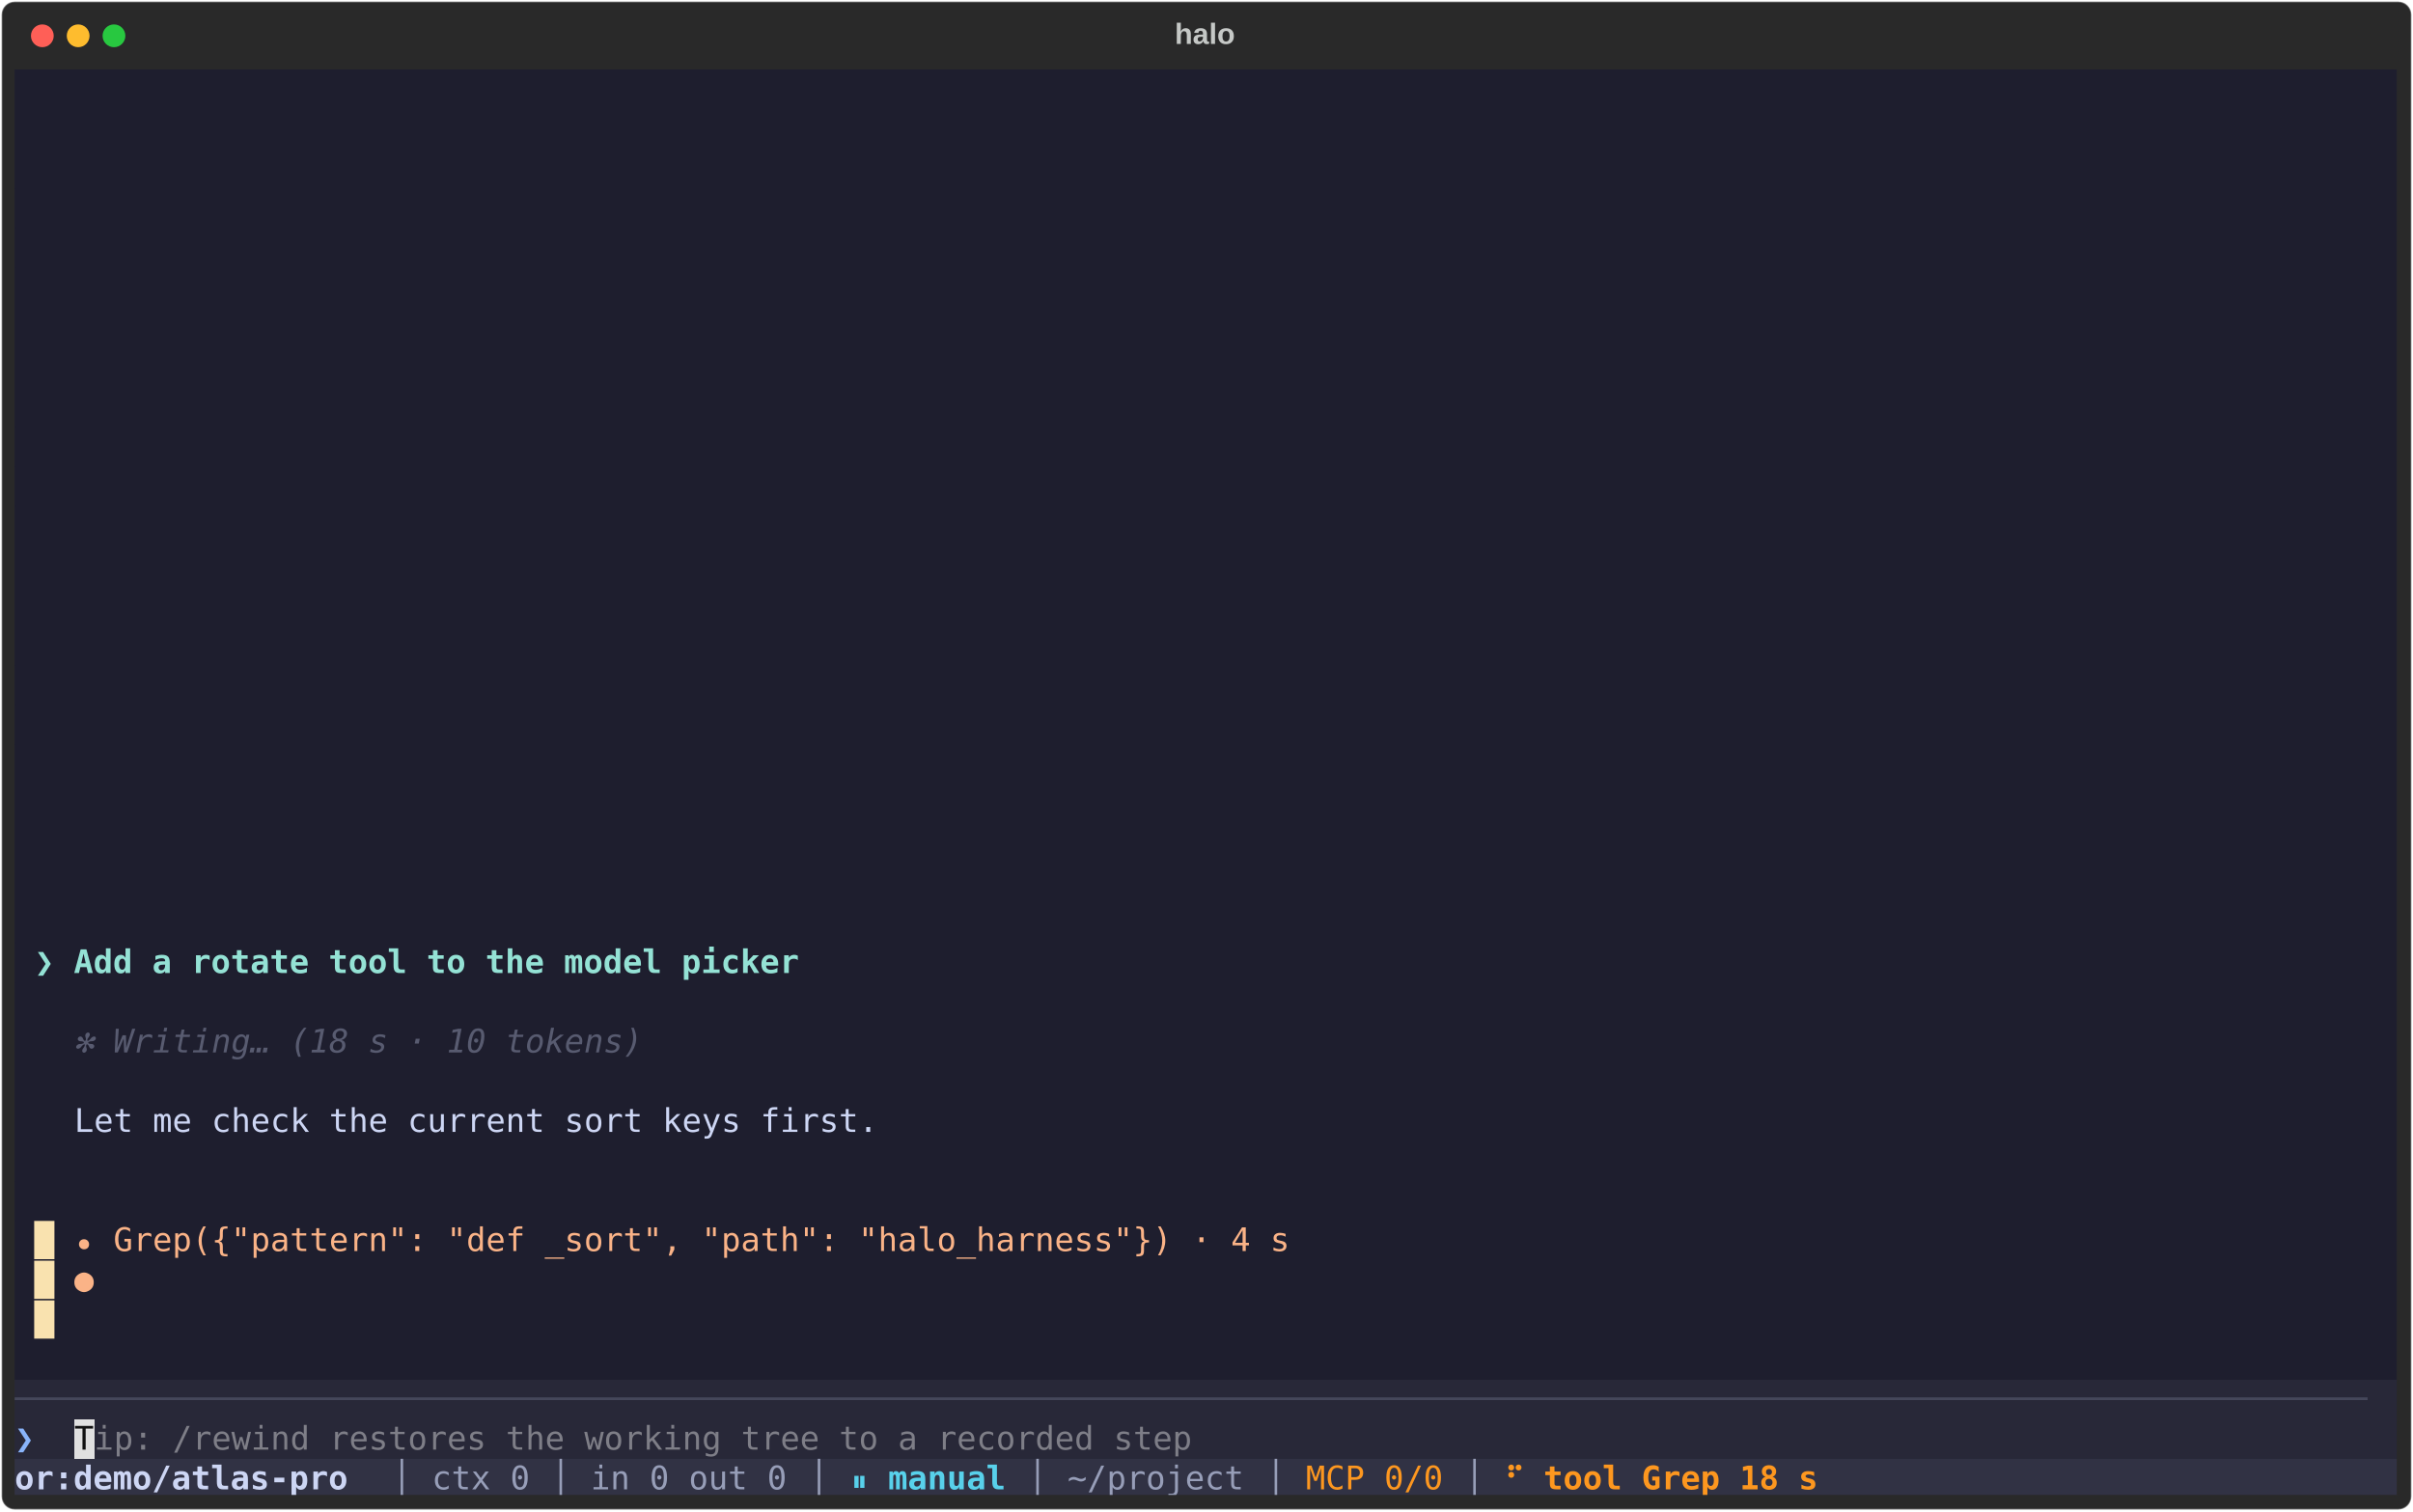
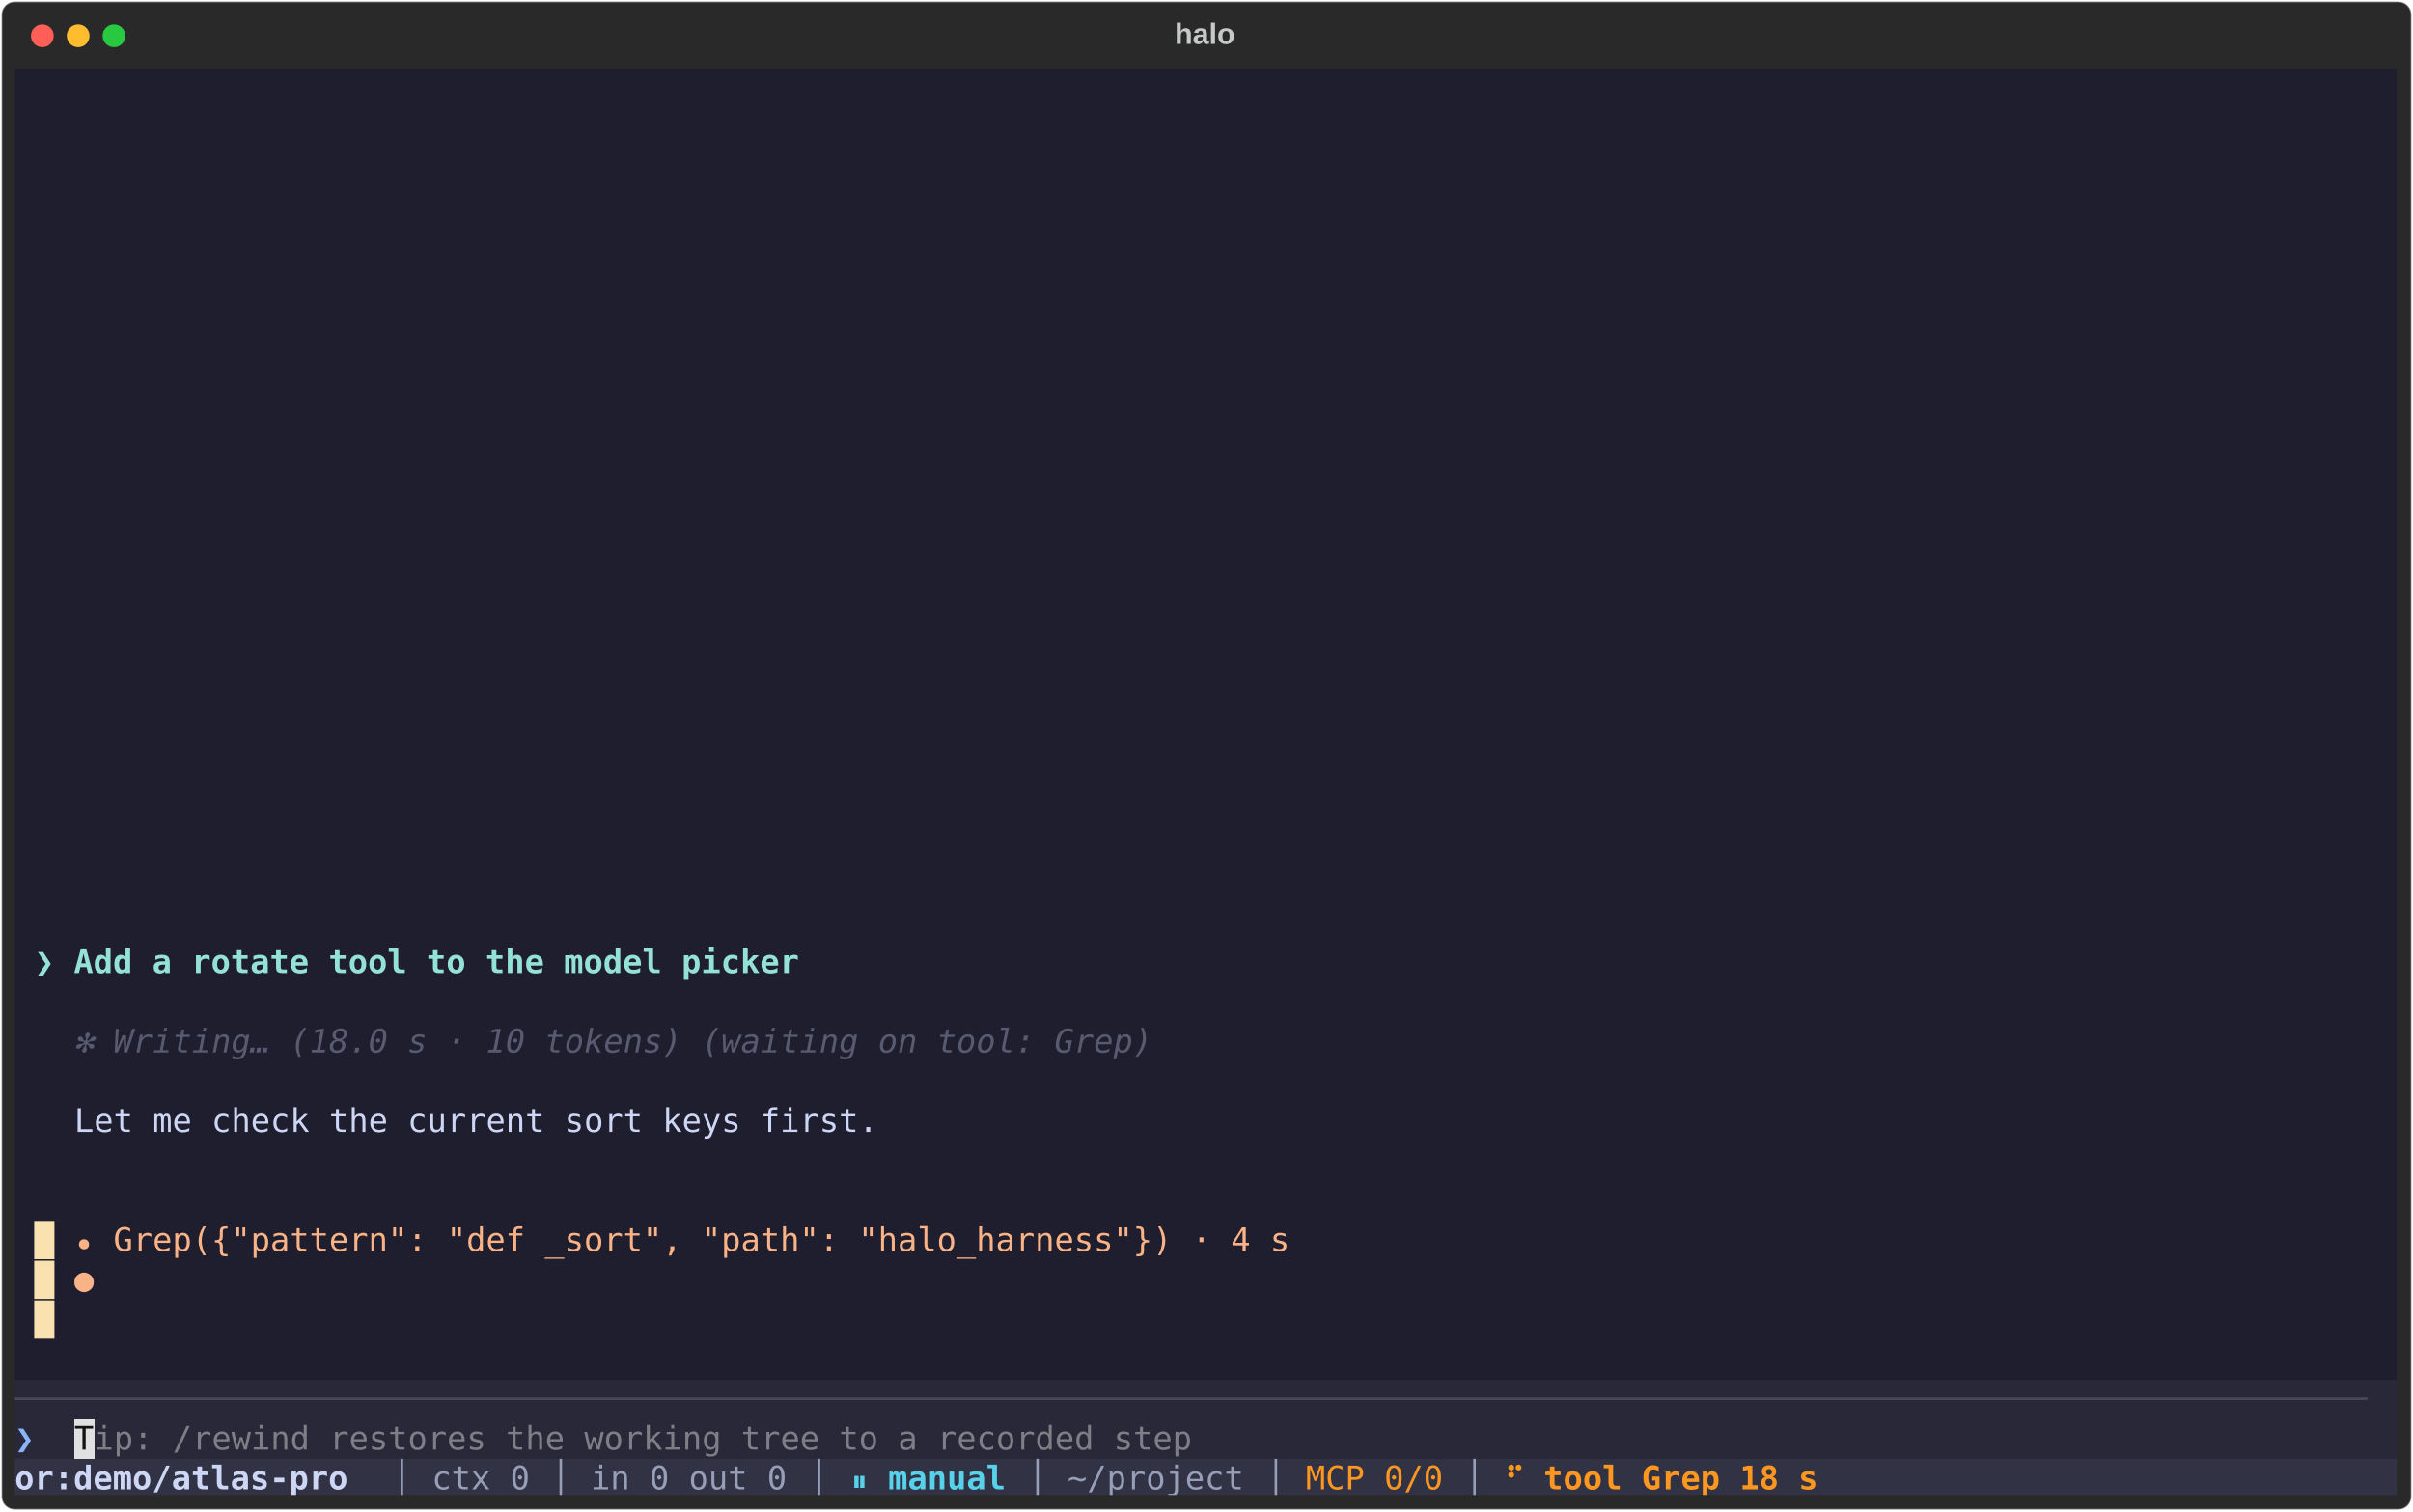
<svg xmlns="http://www.w3.org/2000/svg" class="rich-terminal" viewBox="0 0 1482 928.4">
  <style>

    @font-face {
        font-family: "Fira Code";
        src: local("FiraCode-Regular"),
                url("https://cdnjs.cloudflare.com/ajax/libs/firacode/6.2.0/woff2/FiraCode-Regular.woff2") format("woff2"),
                url("https://cdnjs.cloudflare.com/ajax/libs/firacode/6.2.0/woff/FiraCode-Regular.woff") format("woff");
        font-style: normal;
        font-weight: 400;
    }
    @font-face {
        font-family: "Fira Code";
        src: local("FiraCode-Bold"),
                url("https://cdnjs.cloudflare.com/ajax/libs/firacode/6.2.0/woff2/FiraCode-Bold.woff2") format("woff2"),
                url("https://cdnjs.cloudflare.com/ajax/libs/firacode/6.2.0/woff/FiraCode-Bold.woff") format("woff");
        font-style: bold;
        font-weight: 700;
    }

    .terminal-0-matrix {
        font-family: Fira Code, monospace;
        font-size: 20px;
        line-height: 24.4px;
        font-variant-east-asian: full-width;
    }

    .terminal-0-title {
        font-size: 18px;
        font-weight: bold;
        font-family: arial;
    }

    .terminal-0-r1 { fill: #c5c8c6 }
.terminal-0-r2 { fill: #94e2d5;font-weight: bold }
.terminal-0-r3 { fill: #585b70;font-style: italic; }
.terminal-0-r4 { fill: #cdd6f4 }
.terminal-0-r5 { fill: #f9e2af }
.terminal-0-r6 { fill: #fab387 }
.terminal-0-r7 { fill: #45475a }
.terminal-0-r8 { fill: #89b4fa;font-weight: bold }
.terminal-0-r9 { fill: #121212 }
.terminal-0-r10 { fill: #7e7e87 }
.terminal-0-r11 { fill: #cdd6f4;font-weight: bold }
.terminal-0-r12 { fill: #979eb8 }
.terminal-0-r13 { fill: #58d1eb;font-weight: bold }
.terminal-0-r14 { fill: #fd971f }
.terminal-0-r15 { fill: #fd971f;font-weight: bold }
    </style>
  <defs>
    <clipPath id="terminal-0-clip-terminal">
      <rect x="0" y="0" width="1463.0" height="877.4" />
    </clipPath>
    <clipPath id="terminal-0-line-0">
      <rect x="0" y="1.5" width="1464" height="24.65" />
    </clipPath>
    <clipPath id="terminal-0-line-1">
      <rect x="0" y="25.9" width="1464" height="24.65" />
    </clipPath>
    <clipPath id="terminal-0-line-2">
      <rect x="0" y="50.3" width="1464" height="24.65" />
    </clipPath>
    <clipPath id="terminal-0-line-3">
      <rect x="0" y="74.7" width="1464" height="24.65" />
    </clipPath>
    <clipPath id="terminal-0-line-4">
      <rect x="0" y="99.1" width="1464" height="24.65" />
    </clipPath>
    <clipPath id="terminal-0-line-5">
      <rect x="0" y="123.5" width="1464" height="24.65" />
    </clipPath>
    <clipPath id="terminal-0-line-6">
      <rect x="0" y="147.9" width="1464" height="24.65" />
    </clipPath>
    <clipPath id="terminal-0-line-7">
      <rect x="0" y="172.3" width="1464" height="24.65" />
    </clipPath>
    <clipPath id="terminal-0-line-8">
      <rect x="0" y="196.7" width="1464" height="24.65" />
    </clipPath>
    <clipPath id="terminal-0-line-9">
      <rect x="0" y="221.1" width="1464" height="24.65" />
    </clipPath>
    <clipPath id="terminal-0-line-10">
      <rect x="0" y="245.5" width="1464" height="24.65" />
    </clipPath>
    <clipPath id="terminal-0-line-11">
      <rect x="0" y="269.9" width="1464" height="24.65" />
    </clipPath>
    <clipPath id="terminal-0-line-12">
      <rect x="0" y="294.3" width="1464" height="24.65" />
    </clipPath>
    <clipPath id="terminal-0-line-13">
      <rect x="0" y="318.7" width="1464" height="24.65" />
    </clipPath>
    <clipPath id="terminal-0-line-14">
      <rect x="0" y="343.1" width="1464" height="24.65" />
    </clipPath>
    <clipPath id="terminal-0-line-15">
      <rect x="0" y="367.5" width="1464" height="24.65" />
    </clipPath>
    <clipPath id="terminal-0-line-16">
      <rect x="0" y="391.9" width="1464" height="24.65" />
    </clipPath>
    <clipPath id="terminal-0-line-17">
      <rect x="0" y="416.3" width="1464" height="24.65" />
    </clipPath>
    <clipPath id="terminal-0-line-18">
      <rect x="0" y="440.7" width="1464" height="24.65" />
    </clipPath>
    <clipPath id="terminal-0-line-19">
      <rect x="0" y="465.1" width="1464" height="24.65" />
    </clipPath>
    <clipPath id="terminal-0-line-20">
      <rect x="0" y="489.5" width="1464" height="24.65" />
    </clipPath>
    <clipPath id="terminal-0-line-21">
      <rect x="0" y="513.9" width="1464" height="24.65" />
    </clipPath>
    <clipPath id="terminal-0-line-22">
      <rect x="0" y="538.3" width="1464" height="24.65" />
    </clipPath>
    <clipPath id="terminal-0-line-23">
      <rect x="0" y="562.7" width="1464" height="24.65" />
    </clipPath>
    <clipPath id="terminal-0-line-24">
      <rect x="0" y="587.1" width="1464" height="24.65" />
    </clipPath>
    <clipPath id="terminal-0-line-25">
      <rect x="0" y="611.5" width="1464" height="24.65" />
    </clipPath>
    <clipPath id="terminal-0-line-26">
      <rect x="0" y="635.9" width="1464" height="24.65" />
    </clipPath>
    <clipPath id="terminal-0-line-27">
      <rect x="0" y="660.3" width="1464" height="24.65" />
    </clipPath>
    <clipPath id="terminal-0-line-28">
      <rect x="0" y="684.7" width="1464" height="24.65" />
    </clipPath>
    <clipPath id="terminal-0-line-29">
      <rect x="0" y="709.1" width="1464" height="24.65" />
    </clipPath>
    <clipPath id="terminal-0-line-30">
      <rect x="0" y="733.5" width="1464" height="24.65" />
    </clipPath>
    <clipPath id="terminal-0-line-31">
      <rect x="0" y="757.9" width="1464" height="24.65" />
    </clipPath>
    <clipPath id="terminal-0-line-32">
      <rect x="0" y="782.3" width="1464" height="24.65" />
    </clipPath>
    <clipPath id="terminal-0-line-33">
      <rect x="0" y="806.7" width="1464" height="24.65" />
    </clipPath>
    <clipPath id="terminal-0-line-34">
      <rect x="0" y="831.1" width="1464" height="24.65" />
    </clipPath>
  </defs>
  <rect fill="#292929" stroke="rgba(255,255,255,0.35)" stroke-width="1" x="1" y="1" width="1480" height="926.4" rx="8" />
  <text class="terminal-0-title" fill="#c5c8c6" text-anchor="middle" x="740" y="27">halo</text>
  <g transform="translate(26,22)">
    <circle cx="0" cy="0" r="7" fill="#ff5f57" />
    <circle cx="22" cy="0" r="7" fill="#febc2e" />
    <circle cx="44" cy="0" r="7" fill="#28c840" />
  </g>
  <g transform="translate(9, 41)" clip-path="url(#terminal-0-clip-terminal)">
    <rect fill="#1e1e2e" x="0" y="1.5" width="12.2" height="24.65" shape-rendering="crispEdges" />
    <rect fill="#1e1e2e" x="12.2" y="1.5" width="1439.6" height="24.65" shape-rendering="crispEdges" />
    <rect fill="#1e1e2e" x="1451.8" y="1.5" width="12.2" height="24.65" shape-rendering="crispEdges" />
    <rect fill="#1e1e2e" x="0" y="25.9" width="12.2" height="24.65" shape-rendering="crispEdges" />
    <rect fill="#1e1e2e" x="12.2" y="25.9" width="1439.6" height="24.65" shape-rendering="crispEdges" />
    <rect fill="#1e1e2e" x="1451.8" y="25.9" width="12.2" height="24.65" shape-rendering="crispEdges" />
    <rect fill="#1e1e2e" x="0" y="50.3" width="12.2" height="24.65" shape-rendering="crispEdges" />
    <rect fill="#1e1e2e" x="12.2" y="50.3" width="1439.6" height="24.65" shape-rendering="crispEdges" />
    <rect fill="#1e1e2e" x="1451.8" y="50.3" width="12.2" height="24.65" shape-rendering="crispEdges" />
    <rect fill="#1e1e2e" x="0" y="74.7" width="12.2" height="24.65" shape-rendering="crispEdges" />
    <rect fill="#1e1e2e" x="12.2" y="74.7" width="1439.6" height="24.65" shape-rendering="crispEdges" />
    <rect fill="#1e1e2e" x="1451.8" y="74.7" width="12.2" height="24.65" shape-rendering="crispEdges" />
    <rect fill="#1e1e2e" x="0" y="99.1" width="12.2" height="24.65" shape-rendering="crispEdges" />
    <rect fill="#1e1e2e" x="12.2" y="99.1" width="1439.6" height="24.65" shape-rendering="crispEdges" />
    <rect fill="#1e1e2e" x="1451.8" y="99.1" width="12.2" height="24.65" shape-rendering="crispEdges" />
    <rect fill="#1e1e2e" x="0" y="123.5" width="12.2" height="24.65" shape-rendering="crispEdges" />
    <rect fill="#1e1e2e" x="12.2" y="123.5" width="1439.6" height="24.65" shape-rendering="crispEdges" />
    <rect fill="#1e1e2e" x="1451.8" y="123.5" width="12.2" height="24.65" shape-rendering="crispEdges" />
    <rect fill="#1e1e2e" x="0" y="147.9" width="12.2" height="24.65" shape-rendering="crispEdges" />
    <rect fill="#1e1e2e" x="12.2" y="147.9" width="1439.6" height="24.65" shape-rendering="crispEdges" />
    <rect fill="#1e1e2e" x="1451.8" y="147.9" width="12.2" height="24.65" shape-rendering="crispEdges" />
    <rect fill="#1e1e2e" x="0" y="172.3" width="12.2" height="24.65" shape-rendering="crispEdges" />
    <rect fill="#1e1e2e" x="12.2" y="172.3" width="1439.6" height="24.65" shape-rendering="crispEdges" />
    <rect fill="#1e1e2e" x="1451.8" y="172.3" width="12.2" height="24.65" shape-rendering="crispEdges" />
    <rect fill="#1e1e2e" x="0" y="196.7" width="12.2" height="24.65" shape-rendering="crispEdges" />
    <rect fill="#1e1e2e" x="12.2" y="196.7" width="1439.6" height="24.65" shape-rendering="crispEdges" />
    <rect fill="#1e1e2e" x="1451.8" y="196.7" width="12.2" height="24.65" shape-rendering="crispEdges" />
    <rect fill="#1e1e2e" x="0" y="221.1" width="12.2" height="24.65" shape-rendering="crispEdges" />
    <rect fill="#1e1e2e" x="12.2" y="221.1" width="1439.6" height="24.65" shape-rendering="crispEdges" />
    <rect fill="#1e1e2e" x="1451.8" y="221.1" width="12.2" height="24.65" shape-rendering="crispEdges" />
    <rect fill="#1e1e2e" x="0" y="245.5" width="12.2" height="24.65" shape-rendering="crispEdges" />
    <rect fill="#1e1e2e" x="12.2" y="245.5" width="1439.6" height="24.65" shape-rendering="crispEdges" />
    <rect fill="#1e1e2e" x="1451.8" y="245.5" width="12.2" height="24.65" shape-rendering="crispEdges" />
    <rect fill="#1e1e2e" x="0" y="269.9" width="12.2" height="24.65" shape-rendering="crispEdges" />
    <rect fill="#1e1e2e" x="12.2" y="269.9" width="1439.6" height="24.65" shape-rendering="crispEdges" />
    <rect fill="#1e1e2e" x="1451.8" y="269.9" width="12.2" height="24.65" shape-rendering="crispEdges" />
    <rect fill="#1e1e2e" x="0" y="294.3" width="12.2" height="24.65" shape-rendering="crispEdges" />
    <rect fill="#1e1e2e" x="12.2" y="294.3" width="1439.6" height="24.65" shape-rendering="crispEdges" />
    <rect fill="#1e1e2e" x="1451.8" y="294.3" width="12.2" height="24.65" shape-rendering="crispEdges" />
    <rect fill="#1e1e2e" x="0" y="318.7" width="12.2" height="24.65" shape-rendering="crispEdges" />
    <rect fill="#1e1e2e" x="12.2" y="318.7" width="1439.6" height="24.65" shape-rendering="crispEdges" />
    <rect fill="#1e1e2e" x="1451.8" y="318.7" width="12.2" height="24.65" shape-rendering="crispEdges" />
    <rect fill="#1e1e2e" x="0" y="343.1" width="12.2" height="24.65" shape-rendering="crispEdges" />
    <rect fill="#1e1e2e" x="12.2" y="343.1" width="1439.6" height="24.65" shape-rendering="crispEdges" />
    <rect fill="#1e1e2e" x="1451.8" y="343.1" width="12.2" height="24.65" shape-rendering="crispEdges" />
    <rect fill="#1e1e2e" x="0" y="367.5" width="12.2" height="24.65" shape-rendering="crispEdges" />
    <rect fill="#1e1e2e" x="12.2" y="367.5" width="1439.6" height="24.65" shape-rendering="crispEdges" />
    <rect fill="#1e1e2e" x="1451.8" y="367.5" width="12.2" height="24.65" shape-rendering="crispEdges" />
    <rect fill="#1e1e2e" x="0" y="391.9" width="12.2" height="24.65" shape-rendering="crispEdges" />
    <rect fill="#1e1e2e" x="12.2" y="391.9" width="1439.6" height="24.65" shape-rendering="crispEdges" />
    <rect fill="#1e1e2e" x="1451.8" y="391.9" width="12.2" height="24.65" shape-rendering="crispEdges" />
    <rect fill="#1e1e2e" x="0" y="416.3" width="12.2" height="24.65" shape-rendering="crispEdges" />
    <rect fill="#1e1e2e" x="12.2" y="416.3" width="1439.6" height="24.65" shape-rendering="crispEdges" />
    <rect fill="#1e1e2e" x="1451.8" y="416.3" width="12.2" height="24.65" shape-rendering="crispEdges" />
    <rect fill="#1e1e2e" x="0" y="440.7" width="12.2" height="24.65" shape-rendering="crispEdges" />
    <rect fill="#1e1e2e" x="12.2" y="440.7" width="1439.6" height="24.65" shape-rendering="crispEdges" />
    <rect fill="#1e1e2e" x="1451.8" y="440.7" width="12.2" height="24.65" shape-rendering="crispEdges" />
    <rect fill="#1e1e2e" x="0" y="465.1" width="12.2" height="24.65" shape-rendering="crispEdges" />
    <rect fill="#1e1e2e" x="12.2" y="465.1" width="1439.6" height="24.65" shape-rendering="crispEdges" />
    <rect fill="#1e1e2e" x="1451.8" y="465.1" width="12.2" height="24.65" shape-rendering="crispEdges" />
    <rect fill="#1e1e2e" x="0" y="489.5" width="12.2" height="24.65" shape-rendering="crispEdges" />
    <rect fill="#1e1e2e" x="12.2" y="489.5" width="1439.6" height="24.65" shape-rendering="crispEdges" />
    <rect fill="#1e1e2e" x="1451.8" y="489.5" width="12.2" height="24.65" shape-rendering="crispEdges" />
    <rect fill="#1e1e2e" x="0" y="513.9" width="12.2" height="24.65" shape-rendering="crispEdges" />
    <rect fill="#1e1e2e" x="12.2" y="513.9" width="1439.6" height="24.65" shape-rendering="crispEdges" />
    <rect fill="#1e1e2e" x="1451.8" y="513.9" width="12.2" height="24.65" shape-rendering="crispEdges" />
    <rect fill="#1e1e2e" x="0" y="538.3" width="12.2" height="24.65" shape-rendering="crispEdges" />
    <rect fill="#1e1e2e" x="12.2" y="538.3" width="475.8" height="24.65" shape-rendering="crispEdges" />
    <rect fill="#1e1e2e" x="488" y="538.3" width="963.8" height="24.65" shape-rendering="crispEdges" />
    <rect fill="#1e1e2e" x="1451.8" y="538.3" width="12.2" height="24.65" shape-rendering="crispEdges" />
    <rect fill="#1e1e2e" x="0" y="562.7" width="12.2" height="24.65" shape-rendering="crispEdges" />
    <rect fill="#1e1e2e" x="12.2" y="562.7" width="1439.6" height="24.65" shape-rendering="crispEdges" />
    <rect fill="#1e1e2e" x="1451.8" y="562.7" width="12.2" height="24.65" shape-rendering="crispEdges" />
    <rect fill="#1e1e2e" x="0" y="587.1" width="12.2" height="24.65" shape-rendering="crispEdges" />
    <rect fill="#1e1e2e" x="12.2" y="587.1" width="24.4" height="24.65" shape-rendering="crispEdges" />
-     <rect fill="#1e1e2e" x="36.6" y="587.1" width="353.8" height="24.65" shape-rendering="crispEdges" />
-     <rect fill="#1e1e2e" x="390.4" y="587.1" width="1037" height="24.65" shape-rendering="crispEdges" />
+     <rect fill="#1e1e2e" x="36.6" y="587.1" width="671" height="24.65" shape-rendering="crispEdges" />
+     <rect fill="#1e1e2e" x="707.6" y="587.1" width="719.8" height="24.65" shape-rendering="crispEdges" />
    <rect fill="#1e1e2e" x="1427.4" y="587.1" width="24.4" height="24.65" shape-rendering="crispEdges" />
    <rect fill="#1e1e2e" x="1451.8" y="587.1" width="12.2" height="24.65" shape-rendering="crispEdges" />
    <rect fill="#1e1e2e" x="0" y="611.5" width="12.2" height="24.65" shape-rendering="crispEdges" />
    <rect fill="#1e1e2e" x="12.2" y="611.5" width="1439.6" height="24.65" shape-rendering="crispEdges" />
    <rect fill="#1e1e2e" x="1451.8" y="611.5" width="12.2" height="24.65" shape-rendering="crispEdges" />
    <rect fill="#1e1e2e" x="0" y="635.9" width="12.2" height="24.65" shape-rendering="crispEdges" />
    <rect fill="#1e1e2e" x="12.2" y="635.9" width="24.4" height="24.65" shape-rendering="crispEdges" />
    <rect fill="#1e1e2e" x="36.6" y="635.9" width="500.2" height="24.65" shape-rendering="crispEdges" />
    <rect fill="#1e1e2e" x="536.8" y="635.9" width="890.6" height="24.65" shape-rendering="crispEdges" />
    <rect fill="#1e1e2e" x="1427.4" y="635.9" width="24.4" height="24.65" shape-rendering="crispEdges" />
    <rect fill="#1e1e2e" x="1451.8" y="635.9" width="12.2" height="24.65" shape-rendering="crispEdges" />
    <rect fill="#1e1e2e" x="0" y="660.3" width="12.2" height="24.65" shape-rendering="crispEdges" />
    <rect fill="#1e1e2e" x="12.2" y="660.3" width="24.4" height="24.65" shape-rendering="crispEdges" />
    <rect fill="#1e1e2e" x="36.6" y="660.3" width="1390.8" height="24.65" shape-rendering="crispEdges" />
    <rect fill="#1e1e2e" x="1427.4" y="660.3" width="24.4" height="24.65" shape-rendering="crispEdges" />
    <rect fill="#1e1e2e" x="1451.8" y="660.3" width="12.2" height="24.65" shape-rendering="crispEdges" />
    <rect fill="#1e1e2e" x="0" y="684.7" width="12.2" height="24.65" shape-rendering="crispEdges" />
    <rect fill="#1e1e2e" x="12.2" y="684.7" width="1439.6" height="24.65" shape-rendering="crispEdges" />
    <rect fill="#1e1e2e" x="1451.8" y="684.7" width="12.2" height="24.65" shape-rendering="crispEdges" />
    <rect fill="#1e1e2e" x="0" y="709.1" width="12.2" height="24.65" shape-rendering="crispEdges" />
    <rect fill="#1e1e2e" x="12.2" y="709.1" width="12.2" height="24.65" shape-rendering="crispEdges" />
    <rect fill="#1e1e2e" x="24.4" y="709.1" width="12.2" height="24.65" shape-rendering="crispEdges" />
    <rect fill="#1e1e2e" x="36.6" y="709.1" width="756.4" height="24.65" shape-rendering="crispEdges" />
    <rect fill="#1e1e2e" x="793" y="709.1" width="646.6" height="24.65" shape-rendering="crispEdges" />
    <rect fill="#1e1e2e" x="1439.6" y="709.1" width="12.2" height="24.65" shape-rendering="crispEdges" />
    <rect fill="#1e1e2e" x="1451.8" y="709.1" width="12.2" height="24.65" shape-rendering="crispEdges" />
    <rect fill="#1e1e2e" x="0" y="733.5" width="12.2" height="24.65" shape-rendering="crispEdges" />
    <rect fill="#1e1e2e" x="12.2" y="733.5" width="12.2" height="24.65" shape-rendering="crispEdges" />
    <rect fill="#1e1e2e" x="24.4" y="733.5" width="12.2" height="24.65" shape-rendering="crispEdges" />
    <rect fill="#1e1e2e" x="36.6" y="733.5" width="36.6" height="24.65" shape-rendering="crispEdges" />
    <rect fill="#1e1e2e" x="73.2" y="733.5" width="1366.4" height="24.65" shape-rendering="crispEdges" />
    <rect fill="#1e1e2e" x="1439.6" y="733.5" width="12.2" height="24.65" shape-rendering="crispEdges" />
    <rect fill="#1e1e2e" x="1451.8" y="733.5" width="12.2" height="24.65" shape-rendering="crispEdges" />
    <rect fill="#1e1e2e" x="0" y="757.9" width="12.2" height="24.65" shape-rendering="crispEdges" />
    <rect fill="#1e1e2e" x="12.2" y="757.9" width="12.2" height="24.65" shape-rendering="crispEdges" />
    <rect fill="#1e1e2e" x="24.4" y="757.9" width="12.2" height="24.65" shape-rendering="crispEdges" />
    <rect fill="#1e1e2e" x="36.6" y="757.9" width="0" height="24.65" shape-rendering="crispEdges" />
    <rect fill="#1e1e2e" x="36.6" y="757.9" width="1403" height="24.65" shape-rendering="crispEdges" />
    <rect fill="#1e1e2e" x="1439.6" y="757.9" width="12.2" height="24.65" shape-rendering="crispEdges" />
    <rect fill="#1e1e2e" x="1451.8" y="757.9" width="12.2" height="24.65" shape-rendering="crispEdges" />
    <rect fill="#1e1e2e" x="0" y="782.3" width="12.2" height="24.65" shape-rendering="crispEdges" />
    <rect fill="#1e1e2e" x="12.2" y="782.3" width="1439.6" height="24.65" shape-rendering="crispEdges" />
    <rect fill="#1e1e2e" x="1451.8" y="782.3" width="12.2" height="24.65" shape-rendering="crispEdges" />
    <rect fill="#282838" x="0" y="806.7" width="1464" height="24.65" shape-rendering="crispEdges" />
    <rect fill="#282838" x="0" y="831.1" width="12.2" height="24.65" shape-rendering="crispEdges" />
    <rect fill="#282838" x="12.2" y="831.1" width="12.2" height="24.65" shape-rendering="crispEdges" />
    <rect fill="#282838" x="24.4" y="831.1" width="12.2" height="24.65" shape-rendering="crispEdges" />
    <rect fill="#e0e0e0" x="36.6" y="831.1" width="12.2" height="24.65" shape-rendering="crispEdges" />
    <rect fill="#282838" x="48.8" y="831.1" width="683.2" height="24.65" shape-rendering="crispEdges" />
    <rect fill="#282838" x="732" y="831.1" width="719.8" height="24.65" shape-rendering="crispEdges" />
    <rect fill="#282838" x="1451.8" y="831.1" width="12.2" height="24.65" shape-rendering="crispEdges" />
    <rect fill="#313244" x="0" y="855.5" width="231.8" height="24.65" shape-rendering="crispEdges" />
    <rect fill="#313244" x="231.8" y="855.5" width="24.4" height="24.65" shape-rendering="crispEdges" />
    <rect fill="#313244" x="256.2" y="855.5" width="73.2" height="24.65" shape-rendering="crispEdges" />
    <rect fill="#313244" x="329.4" y="855.5" width="24.4" height="24.65" shape-rendering="crispEdges" />
    <rect fill="#313244" x="353.8" y="855.5" width="134.2" height="24.65" shape-rendering="crispEdges" />
    <rect fill="#313244" x="488" y="855.5" width="24.4" height="24.65" shape-rendering="crispEdges" />
    <rect fill="#313244" x="512.4" y="855.5" width="109.8" height="24.65" shape-rendering="crispEdges" />
    <rect fill="#313244" x="622.2" y="855.5" width="24.4" height="24.65" shape-rendering="crispEdges" />
    <rect fill="#313244" x="646.6" y="855.5" width="122" height="24.65" shape-rendering="crispEdges" />
    <rect fill="#313244" x="768.6" y="855.5" width="24.4" height="24.65" shape-rendering="crispEdges" />
    <rect fill="#313244" x="793" y="855.5" width="97.6" height="24.65" shape-rendering="crispEdges" />
    <rect fill="#313244" x="890.6" y="855.5" width="24.4" height="24.65" shape-rendering="crispEdges" />
    <rect fill="#313244" x="915" y="855.5" width="207.4" height="24.65" shape-rendering="crispEdges" />
    <rect fill="#313244" x="1122.4" y="855.5" width="341.6" height="24.65" shape-rendering="crispEdges" />
    <g class="terminal-0-matrix">
      <text class="terminal-0-r1" x="1464" y="20" textLength="12.2" clip-path="url(#terminal-0-line-0)">
</text>
      <text class="terminal-0-r1" x="1464" y="44.4" textLength="12.2" clip-path="url(#terminal-0-line-1)">
</text>
      <text class="terminal-0-r1" x="1464" y="68.8" textLength="12.2" clip-path="url(#terminal-0-line-2)">
</text>
      <text class="terminal-0-r1" x="1464" y="93.2" textLength="12.2" clip-path="url(#terminal-0-line-3)">
</text>
      <text class="terminal-0-r1" x="1464" y="117.6" textLength="12.2" clip-path="url(#terminal-0-line-4)">
</text>
      <text class="terminal-0-r1" x="1464" y="142" textLength="12.2" clip-path="url(#terminal-0-line-5)">
</text>
      <text class="terminal-0-r1" x="1464" y="166.4" textLength="12.2" clip-path="url(#terminal-0-line-6)">
</text>
      <text class="terminal-0-r1" x="1464" y="190.8" textLength="12.2" clip-path="url(#terminal-0-line-7)">
</text>
      <text class="terminal-0-r1" x="1464" y="215.2" textLength="12.2" clip-path="url(#terminal-0-line-8)">
</text>
      <text class="terminal-0-r1" x="1464" y="239.6" textLength="12.2" clip-path="url(#terminal-0-line-9)">
</text>
      <text class="terminal-0-r1" x="1464" y="264" textLength="12.2" clip-path="url(#terminal-0-line-10)">
</text>
      <text class="terminal-0-r1" x="1464" y="288.4" textLength="12.2" clip-path="url(#terminal-0-line-11)">
</text>
      <text class="terminal-0-r1" x="1464" y="312.8" textLength="12.2" clip-path="url(#terminal-0-line-12)">
</text>
      <text class="terminal-0-r1" x="1464" y="337.2" textLength="12.2" clip-path="url(#terminal-0-line-13)">
</text>
      <text class="terminal-0-r1" x="1464" y="361.6" textLength="12.2" clip-path="url(#terminal-0-line-14)">
</text>
      <text class="terminal-0-r1" x="1464" y="386" textLength="12.2" clip-path="url(#terminal-0-line-15)">
</text>
      <text class="terminal-0-r1" x="1464" y="410.4" textLength="12.2" clip-path="url(#terminal-0-line-16)">
</text>
      <text class="terminal-0-r1" x="1464" y="434.8" textLength="12.2" clip-path="url(#terminal-0-line-17)">
</text>
      <text class="terminal-0-r1" x="1464" y="459.2" textLength="12.2" clip-path="url(#terminal-0-line-18)">
</text>
      <text class="terminal-0-r1" x="1464" y="483.6" textLength="12.2" clip-path="url(#terminal-0-line-19)">
</text>
      <text class="terminal-0-r1" x="1464" y="508" textLength="12.2" clip-path="url(#terminal-0-line-20)">
</text>
      <text class="terminal-0-r1" x="1464" y="532.4" textLength="12.2" clip-path="url(#terminal-0-line-21)">
</text>
      <text class="terminal-0-r2" x="12.2" y="556.8" textLength="475.8" clip-path="url(#terminal-0-line-22)">❯ Add a rotate tool to the model picker</text>
      <text class="terminal-0-r1" x="1464" y="556.8" textLength="12.2" clip-path="url(#terminal-0-line-22)">
</text>
      <text class="terminal-0-r1" x="1464" y="581.2" textLength="12.2" clip-path="url(#terminal-0-line-23)">
</text>
-       <text class="terminal-0-r3" x="36.6" y="605.6" textLength="353.8" clip-path="url(#terminal-0-line-24)">✻ Writing… (18 s · 10 tokens)</text>
+       <text class="terminal-0-r3" x="36.6" y="605.6" textLength="671" clip-path="url(#terminal-0-line-24)">✻ Writing… (18.0 s · 10 tokens) (waiting on tool: Grep)</text>
      <text class="terminal-0-r1" x="1464" y="605.6" textLength="12.2" clip-path="url(#terminal-0-line-24)">
</text>
      <text class="terminal-0-r1" x="1464" y="630" textLength="12.2" clip-path="url(#terminal-0-line-25)">
</text>
      <text class="terminal-0-r4" x="36.6" y="654.4" textLength="500.2" clip-path="url(#terminal-0-line-26)">Let me check the current sort keys first.</text>
      <text class="terminal-0-r1" x="1464" y="654.4" textLength="12.2" clip-path="url(#terminal-0-line-26)">
</text>
      <text class="terminal-0-r1" x="1464" y="678.8" textLength="12.2" clip-path="url(#terminal-0-line-27)">
</text>
      <text class="terminal-0-r1" x="1464" y="703.2" textLength="12.2" clip-path="url(#terminal-0-line-28)">
</text>
      <text class="terminal-0-r5" x="12.2" y="727.6" textLength="12.2" clip-path="url(#terminal-0-line-29)">█</text>
      <text class="terminal-0-r6" x="36.6" y="727.6" textLength="756.4" clip-path="url(#terminal-0-line-29)">⏺ Grep({"pattern": "def _sort", "path": "halo_harness"}) · 4 s</text>
      <text class="terminal-0-r1" x="1464" y="727.6" textLength="12.2" clip-path="url(#terminal-0-line-29)">
</text>
      <text class="terminal-0-r5" x="12.2" y="752" textLength="12.2" clip-path="url(#terminal-0-line-30)">█</text>
      <text class="terminal-0-r6" x="36.6" y="752" textLength="36.6" clip-path="url(#terminal-0-line-30)">  ●</text>
      <text class="terminal-0-r1" x="1464" y="752" textLength="12.2" clip-path="url(#terminal-0-line-30)">
</text>
      <text class="terminal-0-r5" x="12.2" y="776.4" textLength="12.2" clip-path="url(#terminal-0-line-31)">█</text>
      <text class="terminal-0-r1" x="1464" y="776.4" textLength="12.2" clip-path="url(#terminal-0-line-31)">
</text>
      <text class="terminal-0-r1" x="1464" y="800.8" textLength="12.2" clip-path="url(#terminal-0-line-32)">
</text>
      <text class="terminal-0-r7" x="0" y="825.2" textLength="1464" clip-path="url(#terminal-0-line-33)">────────────────────────────────────────────────────────────────────────────────────────────────────────────────────────</text>
      <text class="terminal-0-r1" x="1464" y="825.2" textLength="12.2" clip-path="url(#terminal-0-line-33)">
</text>
      <text class="terminal-0-r8" x="0" y="849.6" textLength="12.2" clip-path="url(#terminal-0-line-34)">❯</text>
      <text class="terminal-0-r9" x="36.6" y="849.6" textLength="12.2" clip-path="url(#terminal-0-line-34)">T</text>
      <text class="terminal-0-r10" x="48.8" y="849.6" textLength="683.2" clip-path="url(#terminal-0-line-34)">ip: /rewind restores the working tree to a recorded step</text>
      <text class="terminal-0-r1" x="1464" y="849.6" textLength="12.2" clip-path="url(#terminal-0-line-34)">
</text>
      <text class="terminal-0-r11" x="0" y="874" textLength="231.8" clip-path="url(#terminal-0-line-35)"> or:demo/atlas-pro </text>
      <text class="terminal-0-r12" x="231.8" y="874" textLength="24.4" clip-path="url(#terminal-0-line-35)">│ </text>
      <text class="terminal-0-r12" x="256.2" y="874" textLength="73.2" clip-path="url(#terminal-0-line-35)">ctx 0 </text>
      <text class="terminal-0-r12" x="329.4" y="874" textLength="24.4" clip-path="url(#terminal-0-line-35)">│ </text>
      <text class="terminal-0-r12" x="353.8" y="874" textLength="134.2" clip-path="url(#terminal-0-line-35)">in 0 out 0 </text>
      <text class="terminal-0-r12" x="488" y="874" textLength="24.4" clip-path="url(#terminal-0-line-35)">│ </text>
      <text class="terminal-0-r13" x="512.4" y="874" textLength="109.8" clip-path="url(#terminal-0-line-35)">⏸ manual </text>
      <text class="terminal-0-r12" x="622.2" y="874" textLength="24.4" clip-path="url(#terminal-0-line-35)">│ </text>
      <text class="terminal-0-r12" x="646.6" y="874" textLength="122" clip-path="url(#terminal-0-line-35)">~/project </text>
      <text class="terminal-0-r12" x="768.6" y="874" textLength="24.4" clip-path="url(#terminal-0-line-35)">│ </text>
      <text class="terminal-0-r14" x="793" y="874" textLength="97.6" clip-path="url(#terminal-0-line-35)">MCP 0/0 </text>
      <text class="terminal-0-r12" x="890.6" y="874" textLength="24.4" clip-path="url(#terminal-0-line-35)">│ </text>
      <text class="terminal-0-r15" x="915" y="874" textLength="207.4" clip-path="url(#terminal-0-line-35)">⠋ tool Grep 18 s </text>
    </g>
  </g>
</svg>
